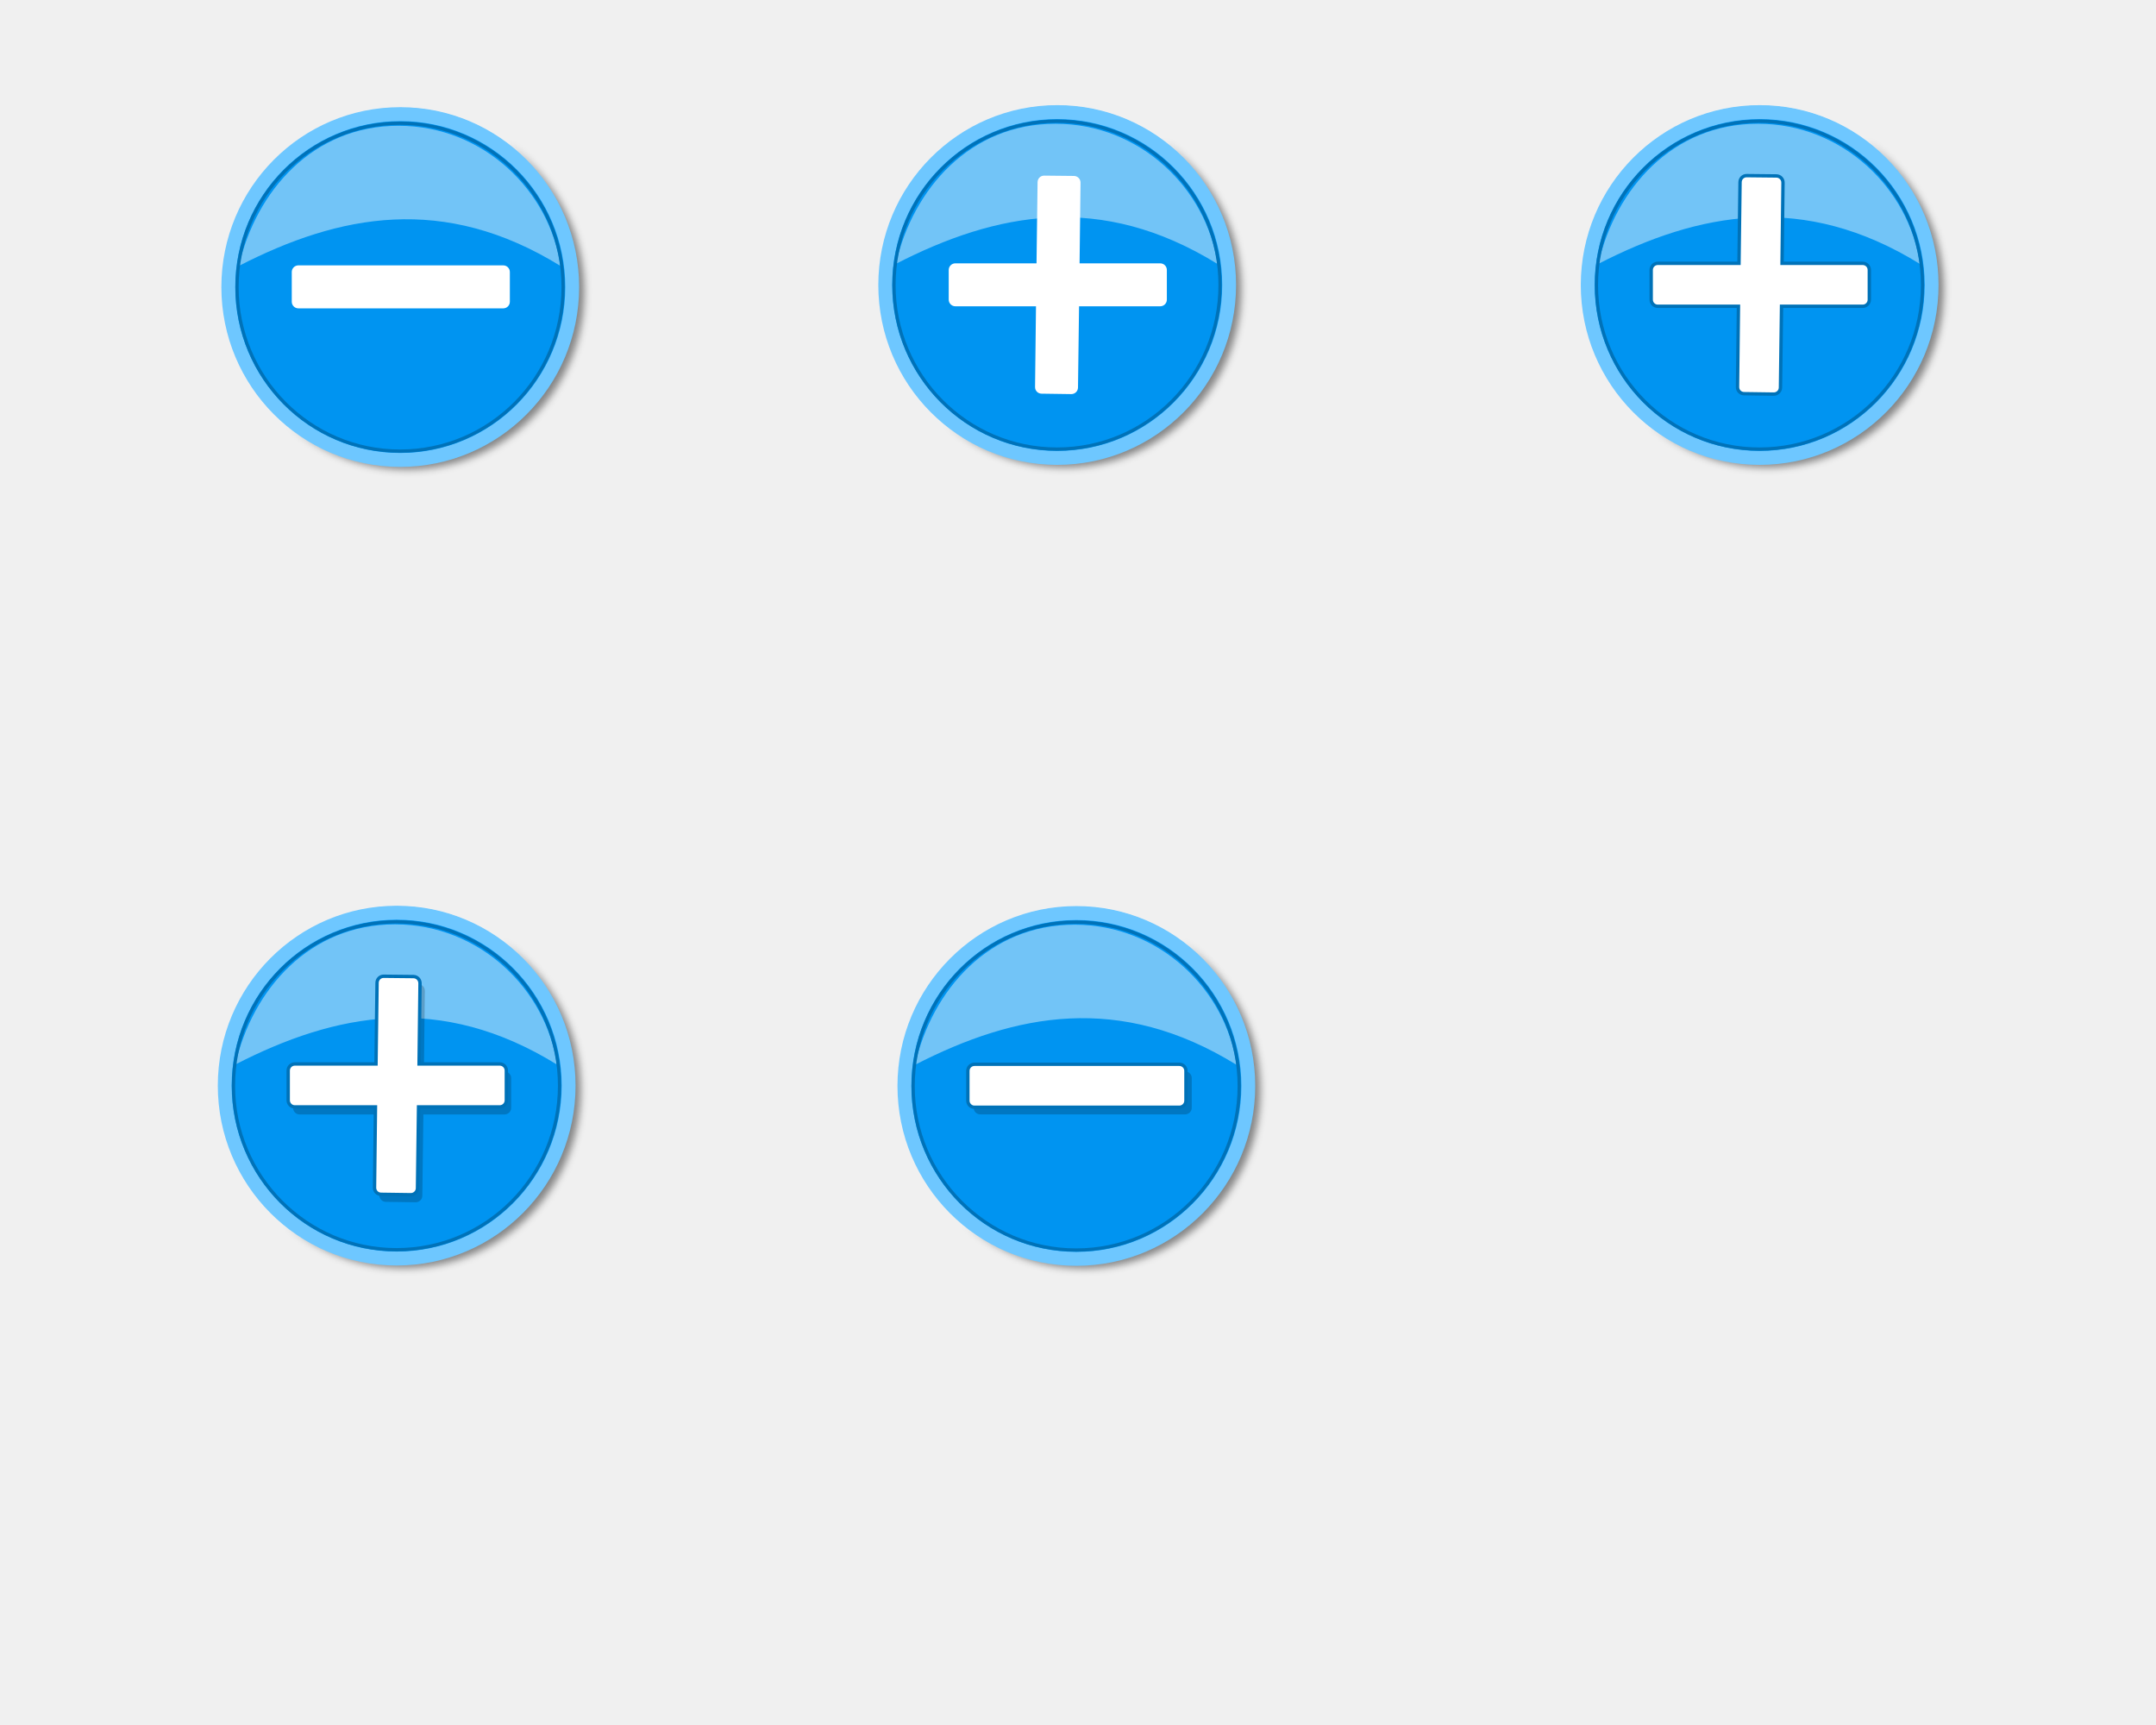
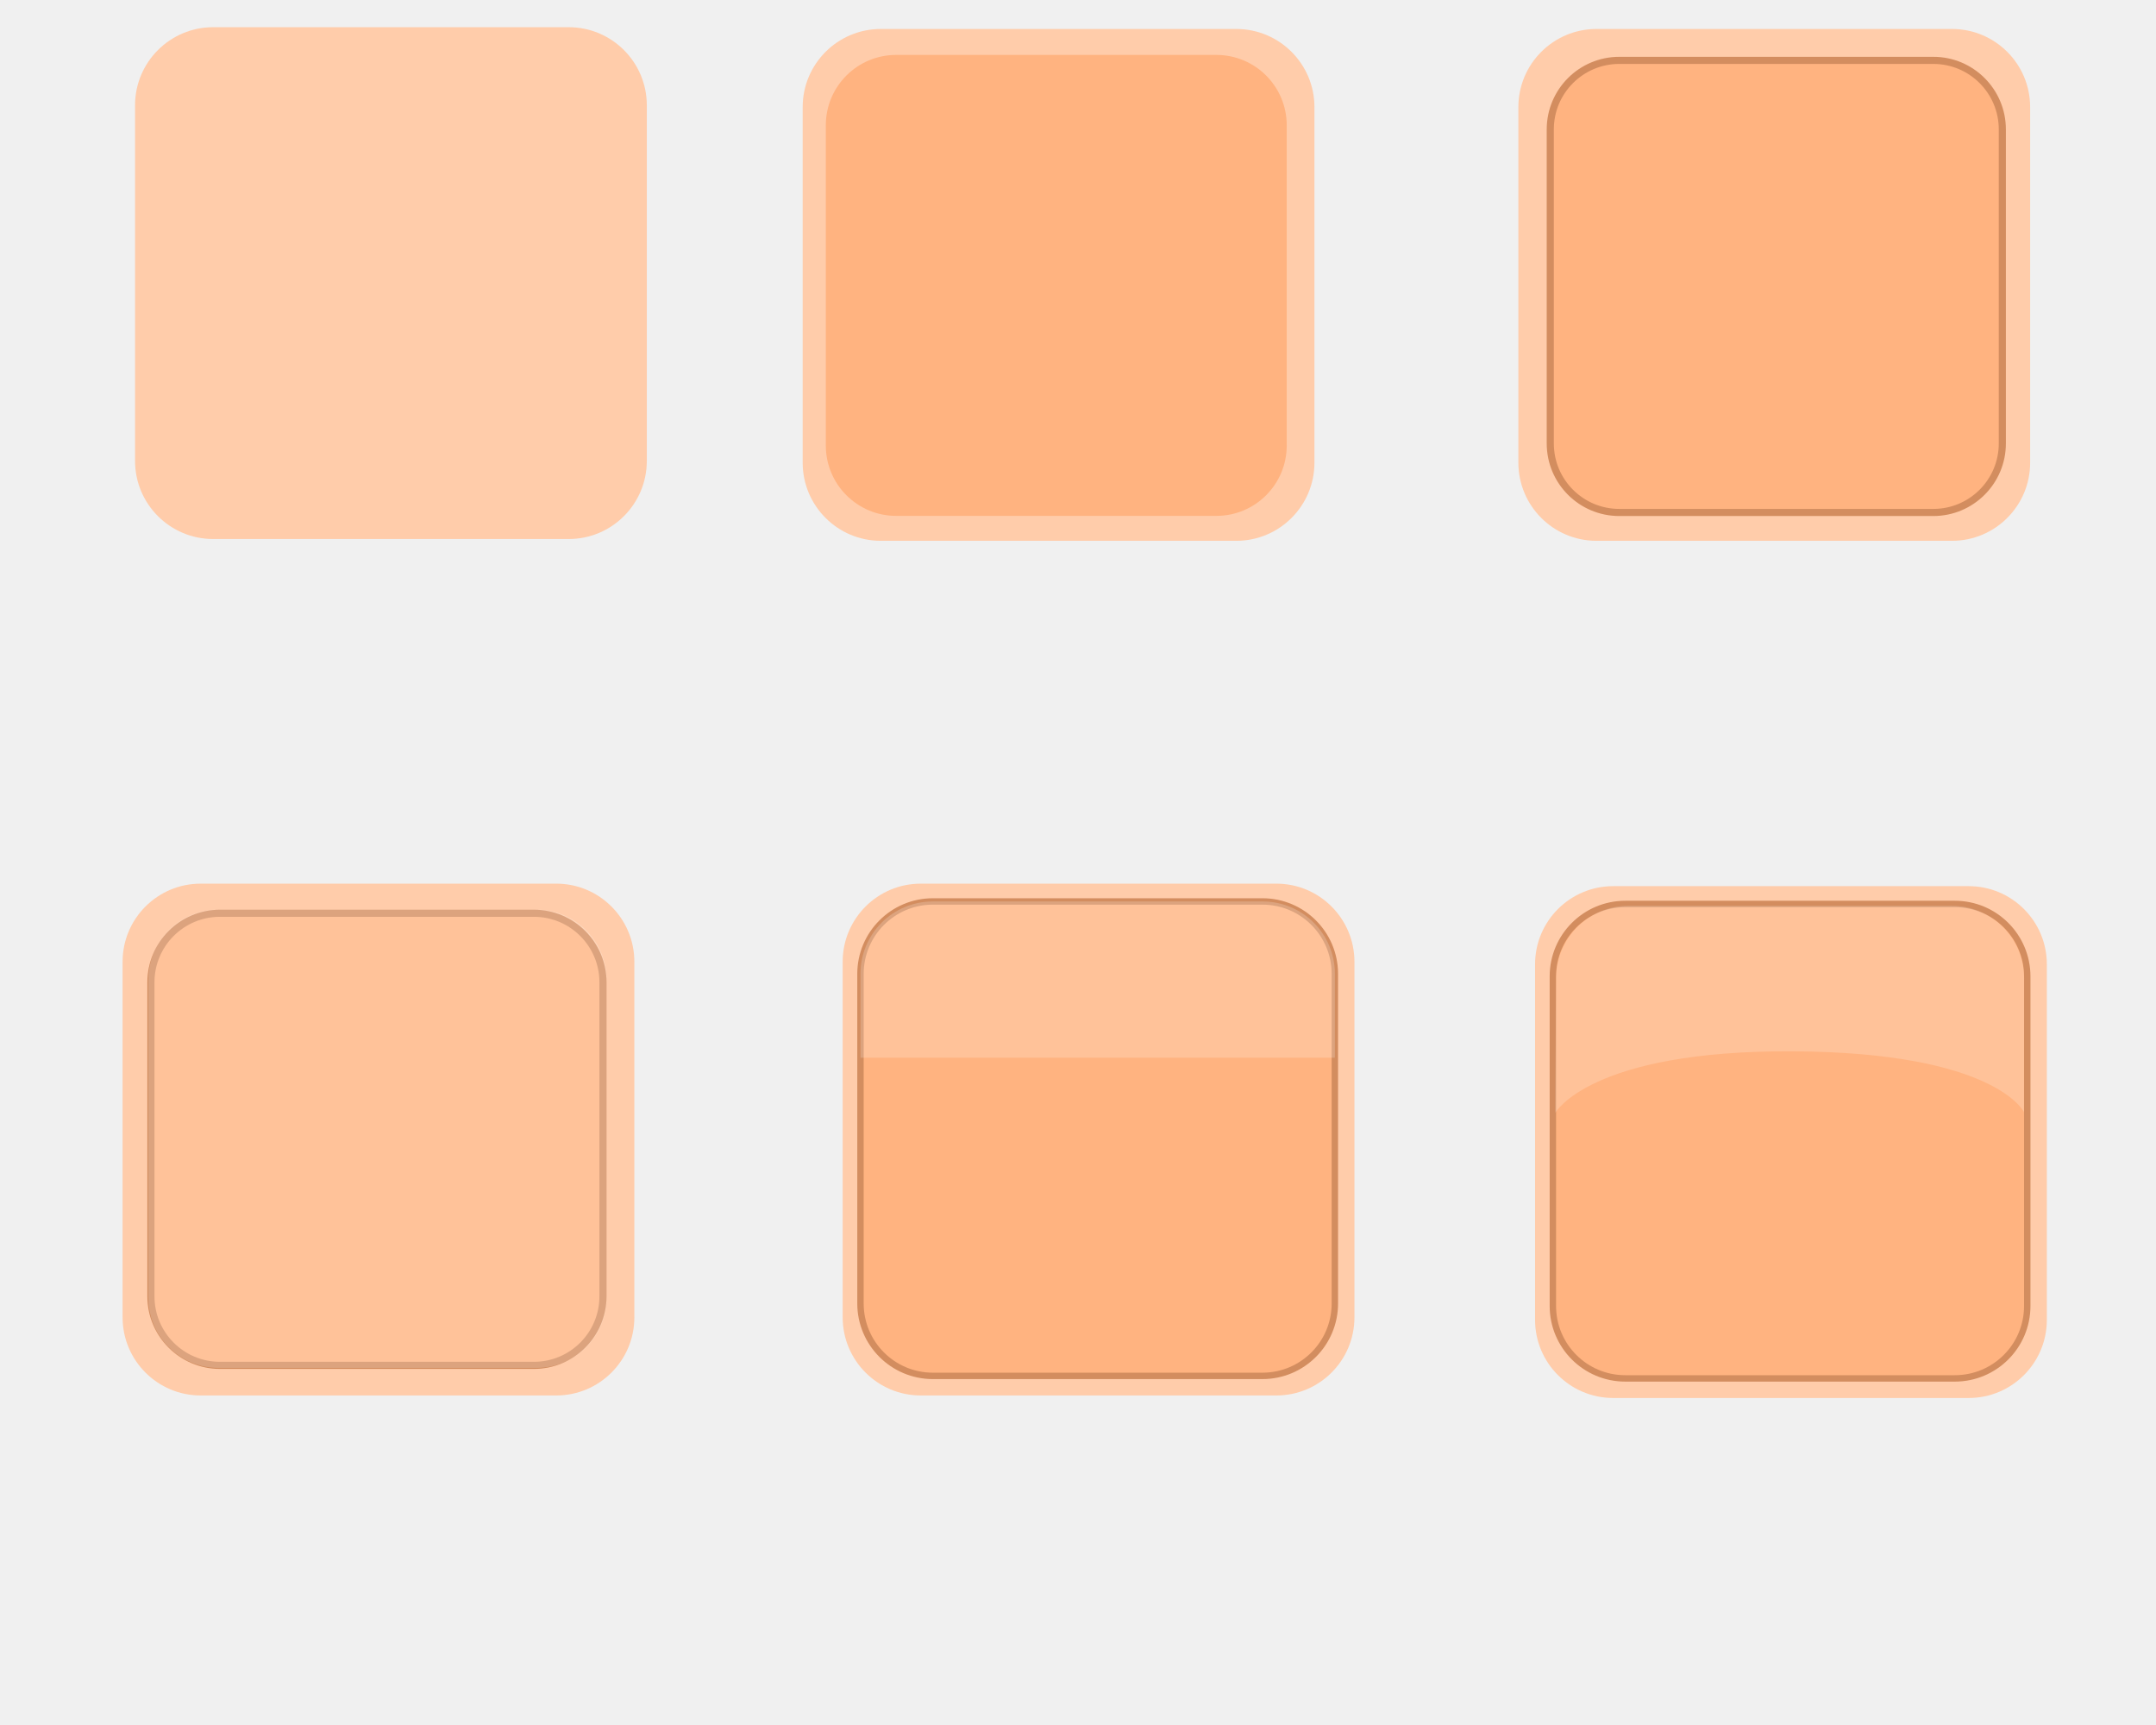
<svg xmlns="http://www.w3.org/2000/svg" width="640" height="512" id="svg3157" version="1.1">
  <defs id="defs3159">
    <filter color-interpolation-filters="sRGB" id="filter4027-0">
      <feGaussianBlur stdDeviation="0.64" id="feGaussianBlur4029-9" />
    </filter>
  </defs>
-   <g id="layer1" transform="translate(0,-540.351)" style="display:inline">
+   <g id="layer1" transform="translate(0,-540.351)" style="display:none">
    <g transform="matrix(1.71811,0,0,1.74179,-450.065,-25.4462)" id="g3335" style="display:inline">
      <path id="path3337" d="M 451.63,191.568 C 457.841,197.064 461.786,205.09 461.786,214.036 461.786,230.605 448.355,244.036 431.786,244.036 425.573,244.036 419.793,242.146 415.005,238.911 420.288,243.557 427.198,246.38 434.786,246.38 451.355,246.38 464.786,232.949 464.786,216.38 464.786,206.056 459.569,196.965 451.63,191.568 z" style="fill:#000000;fill-opacity:0.446;fill-rule:nonzero;stroke:none;display:inline;filter:url(#filter4027-0)" transform="matrix(1.01844,0,0,1.01004,-110.454,155.991)" />
      <path transform="matrix(0.954787,0,0,0.946912,300.599,343.197)" d="M 64,32 A 32,32 0 1 1 0,32 32,32 0 1 1 64,32 z" id="path3339" style="fill:#0094f1;fill-opacity:1;fill-rule:nonzero;stroke:none;display:inline" />
      <path transform="matrix(0.928344,0,0,0.920687,301.4,344.289)" d="M 64,32 A 32,32 0 1 1 0,32 32,32 0 1 1 64,32 z" id="path3341" style="fill:none;stroke:#6ec7ff;stroke-width:2.584;stroke-miterlimit:4;stroke-opacity:1;stroke-dasharray:none;display:inline" />
      <path style="fill:#ffffff;fill-opacity:0.446;fill-rule:nonzero;stroke:none" d="M 358.779,370.151 C 356.97,357.446 345.543,346.271 330.808,346.271 316.074,346.271 306.196,357.315 303.225,370.151 320.597,361.341 338.666,357.895 358.779,370.151 z" id="path3343" />
      <path style="fill:none;stroke:#0072b8;stroke-width:0.636;stroke-miterlimit:4;stroke-opacity:1;stroke-dasharray:none;display:inline" id="path3345" d="M 64,32 A 32,32 0 1 1 0,32 32,32 0 1 1 64,32 z" transform="matrix(0.880345,0,0,0.873084,302.904,345.832)" />
    </g>
    <flowRoot xml:space="preserve" id="flowRoot3202" style="font-size:20px;font-style:normal;font-variant:normal;font-weight:normal;font-stretch:normal;line-height:125%;letter-spacing:0px;word-spacing:0px;fill:#000000;fill-opacity:1;stroke:none;font-family:Arial;-inkscape-font-specification:Arial">
      <flowRegion id="flowRegion3204">
        <rect id="rect3206" width="206.655" height="51.57" x="101.646" y="-63.5" style="font-size:20px" />
      </flowRegion>
      <flowPara id="flowPara3208" />
    </flowRoot>
    <flowRoot xml:space="preserve" id="flowRoot3210" style="font-size:14px;font-style:normal;font-variant:normal;font-weight:normal;font-stretch:normal;line-height:125%;letter-spacing:0px;word-spacing:0px;fill:#000000;fill-opacity:1;stroke:none;font-family:Arial;-inkscape-font-specification:Arial" transform="translate(44.8438,-44.8438)">
      <flowRegion id="flowRegion3212">
        <rect id="rect3214" width="224.966" height="59.418" x="100.151" y="-81.811" style="font-size:14px" />
      </flowRegion>
      <flowPara id="flowPara3216">I will create buttons for +/-, to be used to increase/decrease values for example.</flowPara>
    </flowRoot>
    <rect style="fill:#ffffff;fill-opacity:1;fill-rule:nonzero;stroke:none" id="rect3240" width="64.739" height="12.759" x="86.609" y="619.115" ry="1.965" />
    <flowRoot xml:space="preserve" id="flowRoot3256" style="font-size:8px;font-style:normal;font-variant:normal;font-weight:normal;font-stretch:normal;line-height:125%;letter-spacing:0px;word-spacing:0px;fill:#000000;fill-opacity:1;stroke:none;font-family:Arial;-inkscape-font-specification:Arial" transform="matrix(1.2909,0,0,1.2909,45.3122,689.051)">
      <flowRegion id="flowRegion3258">
        <rect id="rect3260" width="134.028" height="55.585" x="4.492" y="2.519" style="font-size:8px" />
      </flowRegion>
      <flowPara id="flowPara3262" style="font-size:12px">First create a rectangle with round corners</flowPara>
    </flowRoot>
    <g style="display:inline" id="g3347" transform="matrix(1.71811,0,0,1.74179,-255.052,-26.0482)">
      <path transform="matrix(1.01844,0,0,1.01004,-110.454,155.991)" style="fill:#000000;fill-opacity:0.446;fill-rule:nonzero;stroke:none;display:inline;filter:url(#filter4027-0)" d="M 451.63,191.568 C 457.841,197.064 461.786,205.09 461.786,214.036 461.786,230.605 448.355,244.036 431.786,244.036 425.573,244.036 419.793,242.146 415.005,238.911 420.288,243.557 427.198,246.38 434.786,246.38 451.355,246.38 464.786,232.949 464.786,216.38 464.786,206.056 459.569,196.965 451.63,191.568 z" id="path3349" />
      <path style="fill:#0094f1;fill-opacity:1;fill-rule:nonzero;stroke:none;display:inline" id="path3351" d="M 64,32 A 32,32 0 1 1 0,32 32,32 0 1 1 64,32 z" transform="matrix(0.954787,0,0,0.946912,300.599,343.197)" />
      <path style="fill:none;stroke:#6ec7ff;stroke-width:2.584;stroke-miterlimit:4;stroke-opacity:1;stroke-dasharray:none;display:inline" id="path3353" d="M 64,32 A 32,32 0 1 1 0,32 32,32 0 1 1 64,32 z" transform="matrix(0.928344,0,0,0.920687,301.4,344.289)" />
      <path id="path3355" d="M 358.779,370.151 C 356.97,357.446 345.543,346.271 330.808,346.271 316.074,346.271 306.196,357.315 303.225,370.151 320.597,361.341 338.666,357.895 358.779,370.151 z" style="fill:#ffffff;fill-opacity:0.446;fill-rule:nonzero;stroke:none" />
      <path transform="matrix(0.880345,0,0,0.873084,302.904,345.832)" d="M 64,32 A 32,32 0 1 1 0,32 32,32 0 1 1 64,32 z" id="path3357" style="fill:none;stroke:#0072b8;stroke-width:0.636;stroke-miterlimit:4;stroke-opacity:1;stroke-dasharray:none;display:inline" />
    </g>
    <path style="fill:#ffffff;fill-opacity:1;fill-rule:nonzero;stroke:none" d="M 309.969,592.48 C 308.881,592.466 308.014,593.329 308,594.417 L 307.688,618.511 283.594,618.511 C 282.505,618.511 281.625,619.391 281.625,620.48 L 281.625,629.292 C 281.625,630.38 282.505,631.261 283.594,631.261 L 307.531,631.261 307.25,655.229 C 307.237,656.318 308.099,657.185 309.188,657.198 L 318,657.323 C 319.089,657.337 319.987,656.474 320,655.386 L 320.313,631.261 344.407,631.261 C 345.495,631.261 346.375,630.38 346.375,629.292 L 346.375,620.48 C 346.375,619.391 345.495,618.511 344.407,618.511 L 320.469,618.511 320.75,594.573 C 320.764,593.485 319.901,592.587 318.813,592.573 L 309.969,592.48 z" id="rect3359" />
    <flowRoot transform="matrix(1.2909,0,0,1.2909,240.326,688.449)" style="font-size:8px;font-style:normal;font-variant:normal;font-weight:normal;font-stretch:normal;line-height:125%;letter-spacing:0px;word-spacing:0px;fill:#000000;fill-opacity:1;stroke:none;font-family:Arial;-inkscape-font-specification:Arial" id="flowRoot3361" xml:space="preserve">
      <flowRegion id="flowRegion3363">
        <rect style="font-size:8px" y="2.519" x="4.492" height="68.612" width="137.212" id="rect3365" />
      </flowRegion>
      <flowPara style="font-size:12px" id="flowPara3367">Now duplicate the rectangle and rotate it 90 degrees, and join both using Path-&gt;union.</flowPara>
    </flowRoot>
    <g transform="matrix(1.71811,0,0,1.74179,-46.5287,-26.0482)" id="g3374" style="display:inline">
      <path id="path3376" d="M 451.63,191.568 C 457.841,197.064 461.786,205.09 461.786,214.036 461.786,230.605 448.355,244.036 431.786,244.036 425.573,244.036 419.793,242.146 415.005,238.911 420.288,243.557 427.198,246.38 434.786,246.38 451.355,246.38 464.786,232.949 464.786,216.38 464.786,206.056 459.569,196.965 451.63,191.568 z" style="fill:#000000;fill-opacity:0.446;fill-rule:nonzero;stroke:none;display:inline;filter:url(#filter4027-0)" transform="matrix(1.01844,0,0,1.01004,-110.454,155.991)" />
      <path transform="matrix(0.954787,0,0,0.946912,300.599,343.197)" d="M 64,32 A 32,32 0 1 1 0,32 32,32 0 1 1 64,32 z" id="path3378" style="fill:#0094f1;fill-opacity:1;fill-rule:nonzero;stroke:none;display:inline" />
      <path transform="matrix(0.928344,0,0,0.920687,301.4,344.289)" d="M 64,32 A 32,32 0 1 1 0,32 32,32 0 1 1 64,32 z" id="path3380" style="fill:none;stroke:#6ec7ff;stroke-width:2.584;stroke-miterlimit:4;stroke-opacity:1;stroke-dasharray:none;display:inline" />
      <path style="fill:#ffffff;fill-opacity:0.446;fill-rule:nonzero;stroke:none" d="M 358.779,370.151 C 356.97,357.446 345.543,346.271 330.808,346.271 316.074,346.271 306.196,357.315 303.225,370.151 320.597,361.341 338.666,357.895 358.779,370.151 z" id="path3382" />
      <path style="fill:none;stroke:#0072b8;stroke-width:0.636;stroke-miterlimit:4;stroke-opacity:1;stroke-dasharray:none;display:inline" id="path3384" d="M 64,32 A 32,32 0 1 1 0,32 32,32 0 1 1 64,32 z" transform="matrix(0.880345,0,0,0.873084,302.904,345.832)" />
    </g>
    <path id="path3386" d="M 518.493,592.48 C 517.405,592.466 516.538,593.329 516.524,594.417 L 516.212,618.511 492.118,618.511 C 491.029,618.511 490.149,619.391 490.149,620.48 L 490.149,629.292 C 490.149,630.381 491.029,631.261 492.118,631.261 L 516.055,631.261 515.774,655.229 C 515.761,656.318 516.623,657.185 517.712,657.198 L 526.524,657.323 C 527.613,657.337 528.511,656.474 528.524,655.386 L 528.837,631.261 552.931,631.261 C 554.019,631.261 554.899,630.381 554.899,629.292 L 554.899,620.48 C 554.899,619.391 554.019,618.511 552.931,618.511 L 528.993,618.511 529.274,594.573 C 529.288,593.485 528.425,592.587 527.337,592.573 L 518.493,592.48 z" style="fill:#ffffff;fill-opacity:1;fill-rule:nonzero;stroke:#0072b8;stroke-opacity:1" />
    <flowRoot xml:space="preserve" id="flowRoot3388" style="font-size:8px;font-style:normal;font-variant:normal;font-weight:normal;font-stretch:normal;line-height:125%;letter-spacing:0px;word-spacing:0px;fill:#000000;fill-opacity:1;stroke:none;font-family:Arial;-inkscape-font-specification:Arial" transform="matrix(1.2909,0,0,1.2909,448.85,688.449)">
      <flowRegion id="flowRegion3390">
        <rect id="rect3392" width="137.212" height="68.612" x="4.492" y="2.519" style="font-size:8px" />
      </flowRegion>
      <flowPara id="flowPara3394" style="font-size:12px">Add stroke to the path using the button inner border color.</flowPara>
    </flowRoot>
    <g style="display:inline" id="g4168" transform="matrix(1.71811,0,0,1.74179,-451.123,211.586)">
      <path transform="matrix(1.01844,0,0,1.01004,-110.454,155.991)" style="fill:#000000;fill-opacity:0.446;fill-rule:nonzero;stroke:none;display:inline;filter:url(#filter4027-0)" d="M 451.63,191.568 C 457.841,197.064 461.786,205.09 461.786,214.036 461.786,230.605 448.355,244.036 431.786,244.036 425.573,244.036 419.793,242.146 415.005,238.911 420.288,243.557 427.198,246.38 434.786,246.38 451.355,246.38 464.786,232.949 464.786,216.38 464.786,206.056 459.569,196.965 451.63,191.568 z" id="path4170" />
      <path style="fill:#0094f1;fill-opacity:1;fill-rule:nonzero;stroke:none;display:inline" id="path4172" d="M 64,32 A 32,32 0 1 1 0,32 32,32 0 1 1 64,32 z" transform="matrix(0.954787,0,0,0.946912,300.599,343.197)" />
      <path style="fill:none;stroke:#6ec7ff;stroke-width:2.584;stroke-miterlimit:4;stroke-opacity:1;stroke-dasharray:none;display:inline" id="path4174" d="M 64,32 A 32,32 0 1 1 0,32 32,32 0 1 1 64,32 z" transform="matrix(0.928344,0,0,0.920687,301.4,344.289)" />
      <path id="path4176" d="M 358.779,370.151 C 356.97,357.446 345.543,346.271 330.808,346.271 316.074,346.271 306.196,357.315 303.225,370.151 320.597,361.341 338.666,357.895 358.779,370.151 z" style="fill:#ffffff;fill-opacity:0.446;fill-rule:nonzero;stroke:none" />
      <path transform="matrix(0.880345,0,0,0.873084,302.904,345.832)" d="M 64,32 A 32,32 0 1 1 0,32 32,32 0 1 1 64,32 z" id="path4178" style="fill:none;stroke:#0072b8;stroke-width:0.636;stroke-miterlimit:4;stroke-opacity:1;stroke-dasharray:none;display:inline" />
    </g>
    <path id="path4192" d="M 115.335,832.355 C 114.247,832.341 113.38,833.204 113.366,834.292 L 113.054,858.386 88.96,858.386 C 87.871,858.386 86.991,859.266 86.991,860.355 L 86.991,869.167 C 86.991,870.256 87.871,871.136 88.96,871.136 L 112.897,871.136 112.616,895.104 C 112.603,896.193 113.465,897.06 114.554,897.073 L 123.366,897.198 C 124.455,897.212 125.352,896.349 125.365,895.261 L 125.678,871.136 149.77,871.136 C 150.858,871.136 151.738,870.256 151.738,869.167 L 151.738,860.355 C 151.738,859.266 150.858,858.386 149.77,858.386 L 125.834,858.386 126.114,834.448 C 126.128,833.36 125.266,832.462 124.179,832.448 L 115.335,832.355 z" style="fill:#000000;fill-opacity:0.196;fill-rule:nonzero;stroke:none" />
    <path style="fill:#ffffff;fill-opacity:1;fill-rule:nonzero;stroke:#0072b8;stroke-opacity:1" d="M 113.898,830.114 C 112.81,830.1 111.943,830.963 111.929,832.051 L 111.617,856.145 87.523,856.145 C 86.434,856.145 85.554,857.025 85.554,858.114 L 85.554,866.926 C 85.554,868.015 86.434,868.895 87.523,868.895 L 111.46,868.895 111.179,892.863 C 111.166,893.952 112.028,894.819 113.117,894.832 L 121.929,894.957 C 123.018,894.971 123.916,894.108 123.929,893.02 L 124.242,868.895 148.337,868.895 C 149.425,868.895 150.305,868.015 150.305,866.926 L 150.305,858.114 C 150.305,857.025 149.425,856.145 148.337,856.145 L 124.398,856.145 124.679,832.207 C 124.693,831.119 123.83,830.221 122.742,830.207 L 113.898,830.114 z" id="path4180" />
    <flowRoot transform="matrix(1.2909,0,0,1.2909,44.2552,926.083)" style="font-size:8px;font-style:normal;font-variant:normal;font-weight:normal;font-stretch:normal;line-height:125%;letter-spacing:0px;word-spacing:0px;fill:#000000;fill-opacity:1;stroke:none;font-family:Arial;-inkscape-font-specification:Arial" id="flowRoot4182" xml:space="preserve">
      <flowRegion id="flowRegion4184">
        <rect style="font-size:8px" y="2.519" x="4.492" height="68.612" width="137.212" id="rect4186" />
      </flowRegion>
      <flowPara style="font-size:12px" id="flowPara4188">Duplicate the path and change to black color with transparence to make the shadow.</flowPara>
    </flowRoot>
    <g style="display:inline" id="g4213" transform="matrix(1.71811,0,0,1.74179,-249.367,211.68)">
      <path transform="matrix(1.01844,0,0,1.01004,-110.454,155.991)" style="fill:#000000;fill-opacity:0.446;fill-rule:nonzero;stroke:none;display:inline;filter:url(#filter4027-0)" d="M 451.63,191.568 C 457.841,197.064 461.786,205.09 461.786,214.036 461.786,230.605 448.355,244.036 431.786,244.036 425.573,244.036 419.793,242.146 415.005,238.911 420.288,243.557 427.198,246.38 434.786,246.38 451.355,246.38 464.786,232.949 464.786,216.38 464.786,206.056 459.569,196.965 451.63,191.568 z" id="path4215" />
      <path style="fill:#0094f1;fill-opacity:1;fill-rule:nonzero;stroke:none;display:inline" id="path4217" d="M 64,32 A 32,32 0 1 1 0,32 32,32 0 1 1 64,32 z" transform="matrix(0.954787,0,0,0.946912,300.599,343.197)" />
      <path style="fill:none;stroke:#6ec7ff;stroke-width:2.584;stroke-miterlimit:4;stroke-opacity:1;stroke-dasharray:none;display:inline" id="path4219" d="M 64,32 A 32,32 0 1 1 0,32 32,32 0 1 1 64,32 z" transform="matrix(0.928344,0,0,0.920687,301.4,344.289)" />
      <path id="path4221" d="M 358.779,370.151 C 356.97,357.446 345.543,346.271 330.808,346.271 316.074,346.271 306.196,357.315 303.225,370.151 320.597,361.341 338.666,357.895 358.779,370.151 z" style="fill:#ffffff;fill-opacity:0.446;fill-rule:nonzero;stroke:none" />
      <path transform="matrix(0.880345,0,0,0.873084,302.904,345.832)" d="M 64,32 A 32,32 0 1 1 0,32 32,32 0 1 1 64,32 z" id="path4223" style="fill:none;stroke:#0072b8;stroke-width:0.636;stroke-miterlimit:4;stroke-opacity:1;stroke-dasharray:none;display:inline" />
    </g>
    <rect style="fill:#000000;fill-opacity:0.196;fill-rule:nonzero;stroke:none" id="rect4237" width="64.739" height="12.759" x="289.024" y="858.355" ry="1.965" />
    <rect ry="1.965" y="856.241" x="287.306" height="12.759" width="64.739" id="rect4225" style="fill:#ffffff;fill-opacity:1;fill-rule:nonzero;stroke:#0072b8;stroke-opacity:1" />
    <flowRoot transform="matrix(1.2909,0,0,1.2909,246.01,926.177)" style="font-size:8px;font-style:normal;font-variant:normal;font-weight:normal;font-stretch:normal;line-height:125%;letter-spacing:0px;word-spacing:0px;fill:#000000;fill-opacity:1;stroke:none;font-family:Arial;-inkscape-font-specification:Arial" id="flowRoot4227" xml:space="preserve">
      <flowRegion id="flowRegion4229">
        <rect style="font-size:8px" y="2.519" x="4.492" height="55.585" width="134.028" id="rect4231" />
      </flowRegion>
      <flowPara style="font-size:12px" id="flowPara4233">Repeat the steps to make the minus/decrease button.</flowPara>
    </flowRoot>
    <flowRoot xml:space="preserve" id="flowRoot4239" style="font-size:1px;font-style:normal;font-variant:normal;font-weight:normal;font-stretch:normal;line-height:125%;letter-spacing:0px;word-spacing:0px;fill:#000000;fill-opacity:1;stroke:none;font-family:Arial;-inkscape-font-specification:Arial">
      <flowRegion id="flowRegion4241">
        <rect id="rect4243" width="237.82" height="51.792" x="139.521" y="766.978" />
      </flowRegion>
      <flowPara id="flowPara4245" />
    </flowRoot>
    <g id="g4271" transform="matrix(0.637359,0,0,0.637359,-827.794,272.462)">
      <g style="display:inline" id="g4255" transform="matrix(1.71811,0,0,1.74179,-183.08,8.6108)">
        <path transform="matrix(1.01844,0,0,1.01004,-110.454,155.991)" style="fill:#000000;fill-opacity:0.446;fill-rule:nonzero;stroke:none;display:inline;filter:url(#filter4027-0)" d="M 451.63,191.568 C 457.841,197.064 461.786,205.09 461.786,214.036 461.786,230.605 448.355,244.036 431.786,244.036 425.573,244.036 419.793,242.146 415.005,238.911 420.288,243.557 427.198,246.38 434.786,246.38 451.355,246.38 464.786,232.949 464.786,216.38 464.786,206.056 459.569,196.965 451.63,191.568 z" id="path4257" />
        <path style="fill:#0094f1;fill-opacity:1;fill-rule:nonzero;stroke:none;display:inline" id="path4259" d="M 64,32 A 32,32 0 1 1 0,32 32,32 0 1 1 64,32 z" transform="matrix(0.954787,0,0,0.946912,300.599,343.197)" />
        <path style="fill:none;stroke:#6ec7ff;stroke-width:2.584;stroke-miterlimit:4;stroke-opacity:1;stroke-dasharray:none;display:inline" id="path4261" d="M 64,32 A 32,32 0 1 1 0,32 32,32 0 1 1 64,32 z" transform="matrix(0.928344,0,0,0.920687,301.4,344.289)" />
        <path id="path4263" d="M 358.779,370.151 C 356.97,357.446 345.543,346.271 330.808,346.271 316.074,346.271 306.196,357.315 303.225,370.151 320.597,361.341 338.666,357.895 358.779,370.151 z" style="fill:#ffffff;fill-opacity:0.446;fill-rule:nonzero;stroke:none" />
        <path transform="matrix(0.880345,0,0,0.873084,302.904,345.832)" d="M 64,32 A 32,32 0 1 1 0,32 32,32 0 1 1 64,32 z" id="path4265" style="fill:none;stroke:#0072b8;stroke-width:0.636;stroke-miterlimit:4;stroke-opacity:1;stroke-dasharray:none;display:inline" />
      </g>
      <rect style="fill:#000000;fill-opacity:0.196;fill-rule:nonzero;stroke:none" id="rect4267" width="64.739" height="12.759" x="355.311" y="655.286" ry="1.965" />
      <rect ry="1.965" y="653.172" x="353.593" height="12.759" width="64.739" id="rect4269" style="fill:#ffffff;fill-opacity:1;fill-rule:nonzero;stroke:#0072b8;stroke-opacity:1" />
    </g>
    <g id="g4297" transform="matrix(0.652996,0,0,0.652996,-478.878,271.316)">
      <g style="display:inline" id="g4281" transform="matrix(1.71811,0,0,1.74179,-29.8195,-5.91791)">
        <path transform="matrix(1.01844,0,0,1.01004,-110.454,155.991)" style="fill:#000000;fill-opacity:0.446;fill-rule:nonzero;stroke:none;display:inline;filter:url(#filter4027-0)" d="M 451.63,191.568 C 457.841,197.064 461.786,205.09 461.786,214.036 461.786,230.605 448.355,244.036 431.786,244.036 425.573,244.036 419.793,242.146 415.005,238.911 420.288,243.557 427.198,246.38 434.786,246.38 451.355,246.38 464.786,232.949 464.786,216.38 464.786,206.056 459.569,196.965 451.63,191.568 z" id="path4283" />
        <path style="fill:#0094f1;fill-opacity:1;fill-rule:nonzero;stroke:none;display:inline" id="path4285" d="M 64,32 A 32,32 0 1 1 0,32 32,32 0 1 1 64,32 z" transform="matrix(0.954787,0,0,0.946912,300.599,343.197)" />
        <path style="fill:none;stroke:#6ec7ff;stroke-width:2.584;stroke-miterlimit:4;stroke-opacity:1;stroke-dasharray:none;display:inline" id="path4287" d="M 64,32 A 32,32 0 1 1 0,32 32,32 0 1 1 64,32 z" transform="matrix(0.928344,0,0,0.920687,301.4,344.289)" />
        <path id="path4289" d="M 358.779,370.151 C 356.97,357.446 345.543,346.271 330.808,346.271 316.074,346.271 306.196,357.315 303.225,370.151 320.597,361.341 338.666,357.895 358.779,370.151 z" style="fill:#ffffff;fill-opacity:0.446;fill-rule:nonzero;stroke:none" />
        <path transform="matrix(0.880345,0,0,0.873084,302.904,345.832)" d="M 64,32 A 32,32 0 1 1 0,32 32,32 0 1 1 64,32 z" id="path4291" style="fill:none;stroke:#0072b8;stroke-width:0.636;stroke-miterlimit:4;stroke-opacity:1;stroke-dasharray:none;display:inline" />
      </g>
      <path id="path4293" d="M 536.639,614.851 C 535.551,614.837 534.684,615.7 534.67,616.788 L 534.358,640.882 510.264,640.882 C 509.175,640.882 508.295,641.762 508.295,642.851 L 508.295,651.663 C 508.295,652.752 509.175,653.632 510.264,653.632 L 534.201,653.632 533.92,677.6 C 533.907,678.689 534.769,679.556 535.858,679.569 L 544.67,679.694 C 545.758,679.708 546.656,678.845 546.669,677.757 L 546.981,653.632 571.074,653.632 C 572.162,653.632 573.042,652.752 573.042,651.663 L 573.042,642.851 C 573.042,641.762 572.162,640.882 571.074,640.882 L 547.137,640.882 547.418,616.944 C 547.432,615.856 546.57,614.958 545.482,614.944 L 536.639,614.851 z" style="fill:#000000;fill-opacity:0.196;fill-rule:nonzero;stroke:none" />
      <path style="fill:#ffffff;fill-opacity:1;fill-rule:nonzero;stroke:#0072b8;stroke-opacity:1" d="M 535.202,612.61 C 534.114,612.596 533.247,613.459 533.233,614.547 L 532.921,638.641 508.827,638.641 C 507.738,638.641 506.858,639.521 506.858,640.61 L 506.858,649.422 C 506.858,650.511 507.738,651.391 508.827,651.391 L 532.764,651.391 532.483,675.359 C 532.47,676.448 533.332,677.315 534.421,677.328 L 543.233,677.453 C 544.322,677.467 545.22,676.604 545.233,675.516 L 545.546,651.391 569.641,651.391 C 570.729,651.391 571.609,650.511 571.609,649.422 L 571.609,640.61 C 571.609,639.521 570.729,638.641 569.641,638.641 L 545.702,638.641 545.983,614.703 C 545.997,613.615 545.134,612.717 544.046,612.703 L 535.202,612.61 z" id="path4295" />
    </g>
    <flowRoot transform="matrix(2.83911,0,0,2.83911,-437.614,601.081)" style="font-size:8px;font-style:normal;font-variant:normal;font-weight:normal;font-stretch:normal;line-height:125%;letter-spacing:0px;word-spacing:0px;fill:#000000;fill-opacity:1;stroke:none;font-family:Arial;-inkscape-font-specification:Arial" id="flowRoot4309" xml:space="preserve">
      <flowRegion id="flowRegion4311">
        <rect style="font-size:8px" y="2.519" x="4.492" height="55.585" width="134.028" id="rect4313" />
      </flowRegion>
      <flowPara style="font-size:12px" id="flowPara4315">Volume:</flowPara>
    </flowRoot>
    <rect style="fill:#000000;fill-opacity:0.196;fill-rule:nonzero;stroke:none" id="rect4317" width="351.021" height="12.204" x="-528.77" y="686.523" ry="4.321" />
    <rect style="fill:#000000;fill-opacity:1;fill-rule:nonzero;stroke:none" id="rect4321" width="9.88" height="34.87" x="-433.46" y="676.063" ry="2.962" />
  </g>
-   <g id="layer2" style="display:none">
+   <g id="layer2" style="display:inline">
    <flowRoot transform="matrix(1.2909,0,0,1.2909,39.8084,166.809)" style="font-size:8px;font-style:normal;font-variant:normal;font-weight:normal;font-stretch:normal;line-height:125%;letter-spacing:0px;word-spacing:0px;fill:#000000;fill-opacity:1;stroke:none;display:inline;font-family:Arial;-inkscape-font-specification:Arial" id="flowRoot4326" xml:space="preserve">
      <flowRegion id="flowRegion4328">
        <rect style="font-size:8px" y="2.519" x="4.492" height="55.585" width="134.028" id="rect4330" />
      </flowRegion>
      <flowPara style="font-size:12px" id="flowPara4332">First create a rectangle with round corners</flowPara>
    </flowRoot>
    <rect style="fill:#ffccaa;fill-opacity:1;fill-rule:nonzero;stroke:none" id="rect4338" width="151.917" height="151.917" x="40.087" y="8.072" ry="23.189" />
    <flowRoot xml:space="preserve" id="flowRoot4340" style="font-size:8px;font-style:normal;font-variant:normal;font-weight:normal;font-stretch:normal;line-height:125%;letter-spacing:0px;word-spacing:0px;fill:#000000;fill-opacity:1;stroke:none;display:inline;font-family:Arial;-inkscape-font-specification:Arial" transform="matrix(1.2909,0,0,1.2909,237.993,167.337)">
      <flowRegion id="flowRegion4342">
        <rect id="rect4344" width="134.028" height="55.585" x="4.492" y="2.519" style="font-size:8px" />
      </flowRegion>
      <flowPara id="flowPara4346" style="font-size:12px">Duplicate the rectangle and change its color to a darker color</flowPara>
    </flowRoot>
    <rect ry="23.189" y="8.601" x="238.271" height="151.917" width="151.917" id="rect4348" style="fill:#ffccaa;fill-opacity:1;fill-rule:nonzero;stroke:none" />
    <flowRoot xml:space="preserve" id="flowRoot4352" style="font-size:1px;font-style:normal;font-variant:normal;font-weight:normal;font-stretch:normal;line-height:125%;letter-spacing:0px;word-spacing:0px;fill:#000000;fill-opacity:1;stroke:none;font-family:Arial;-inkscape-font-specification:Arial">
      <flowRegion id="flowRegion4354">
        <rect id="rect4356" width="196.598" height="41.751" x="198.183" y="200.192" />
      </flowRegion>
      <flowPara id="flowPara4358" />
    </flowRoot>
    <rect style="fill:#ffb380;fill-opacity:1;fill-rule:nonzero;stroke:none" id="rect4360" width="136.819" height="136.819" x="245.141" y="16.3" ry="20.884" />
    <flowRoot transform="matrix(1.2909,0,0,1.2909,450.446,167.337)" style="font-size:8px;font-style:normal;font-variant:normal;font-weight:normal;font-stretch:normal;line-height:125%;letter-spacing:0px;word-spacing:0px;fill:#000000;fill-opacity:1;stroke:none;display:inline;font-family:Arial;-inkscape-font-specification:Arial" id="flowRoot4364" xml:space="preserve">
      <flowRegion id="flowRegion4366">
        <rect style="font-size:8px" y="2.519" x="4.492" height="55.585" width="134.028" id="rect4368" />
      </flowRegion>
      <flowPara style="font-size:12px" id="flowPara4370">Add darker stroke to the inner rectangle</flowPara>
    </flowRoot>
    <rect style="fill:#ffccaa;fill-opacity:1;fill-rule:nonzero;stroke:none" id="rect4372" width="151.917" height="151.917" x="450.724" y="8.601" ry="23.189" />
    <rect ry="20.483" y="17.918" x="460.193" height="134.189" width="134.189" id="rect4374" style="fill:#ffb380;fill-opacity:1;fill-rule:nonzero;stroke:#d38d5f;stroke-width:2.111;stroke-miterlimit:4;stroke-opacity:1;stroke-dasharray:none" />
    <flowRoot xml:space="preserve" id="flowRoot4378" style="font-size:8px;font-style:normal;font-variant:normal;font-weight:normal;font-stretch:normal;line-height:125%;letter-spacing:0px;word-spacing:0px;fill:#000000;fill-opacity:1;stroke:none;display:inline;font-family:Arial;-inkscape-font-specification:Arial" transform="matrix(1.2909,0,0,1.2909,36.1108,425.012)">
      <flowRegion id="flowRegion4380">
        <rect id="rect4382" width="134.317" height="77.296" x="4.492" y="2.519" style="font-size:8px" />
      </flowRegion>
      <flowPara id="flowPara4384" style="font-size:12px">Duplicate the inner rectangle, remove the stroke and make it transparent.</flowPara>
    </flowRoot>
    <rect ry="23.189" y="262.275" x="36.389" height="151.917" width="151.917" id="rect4386" style="fill:#ffccaa;fill-opacity:1;fill-rule:nonzero;stroke:none" />
    <rect style="fill:#ffb380;fill-opacity:1;fill-rule:nonzero;stroke:#d38d5f;stroke-width:2.111;stroke-miterlimit:4;stroke-opacity:1;stroke-dasharray:none" id="rect4430" width="134.189" height="134.189" x="44.801" y="271.064" ry="20.483" />
    <rect ry="20.759" y="270.003" x="44.052" height="136" width="136" id="rect4395" style="fill:#ffffff;fill-opacity:0.196;fill-rule:nonzero;stroke:none" />
    <flowRoot transform="matrix(1.2909,0,0,1.2909,249.866,425.012)" style="font-size:8px;font-style:normal;font-variant:normal;font-weight:normal;font-stretch:normal;line-height:125%;letter-spacing:0px;word-spacing:0px;fill:#000000;fill-opacity:1;stroke:none;display:inline;font-family:Arial;-inkscape-font-specification:Arial" id="flowRoot4397" xml:space="preserve">
      <flowRegion id="flowRegion4399">
        <rect style="font-size:8px" y="2.519" x="4.492" height="77.296" width="134.317" id="rect4401" />
      </flowRegion>
      <flowPara style="font-size:12px" id="flowPara4403">Cut the new transparent rectangle at the middle using another rectangle and path difference.</flowPara>
    </flowRoot>
    <rect style="fill:#ffccaa;fill-opacity:1;fill-rule:nonzero;stroke:none" id="rect4405" width="151.917" height="151.917" x="250.144" y="262.275" ry="23.189" />
    <rect ry="21.495" y="267.56" x="255.429" height="140.819" width="140.819" id="rect4407" style="fill:#ffb380;fill-opacity:1;fill-rule:nonzero;stroke:#d38d5f;stroke-width:1.9;stroke-miterlimit:4;stroke-opacity:1;stroke-dasharray:none" />
    <path style="fill:#ffffff;fill-opacity:0.196;fill-rule:nonzero;stroke:none" d="M 276.938,267.562 C 265.029,267.562 255.438,277.154 255.438,289.062 L 255.438,313.938 396.25,313.938 396.25,289.062 C 396.25,277.154 386.658,267.562 374.75,267.562 L 276.938,267.562 z" id="rect4409" />
    <flowRoot xml:space="preserve" id="flowRoot4416" style="font-size:8px;font-style:normal;font-variant:normal;font-weight:normal;font-stretch:normal;line-height:125%;letter-spacing:0px;word-spacing:0px;fill:#000000;fill-opacity:1;stroke:none;display:inline;font-family:Arial;-inkscape-font-specification:Arial" transform="matrix(1.2909,0,0,1.2909,455.4,425.759)">
      <flowRegion id="flowRegion4418">
        <rect id="rect4420" width="134.317" height="77.296" x="4.492" y="2.519" style="font-size:8px" />
      </flowRegion>
      <flowPara id="flowPara4422" style="font-size:12px">Modify the transparent rectangle shape to make it smoother and adjust the borders.</flowPara>
    </flowRoot>
    <rect ry="23.189" y="263.022" x="455.678" height="151.917" width="151.917" id="rect4424" style="fill:#ffccaa;fill-opacity:1;fill-rule:nonzero;stroke:none" />
    <rect style="fill:#ffb380;fill-opacity:1;fill-rule:nonzero;stroke:#d38d5f;stroke-width:1.9;stroke-miterlimit:4;stroke-opacity:1;stroke-dasharray:none" id="rect4426" width="140.819" height="140.819" x="460.963" y="268.307" ry="21.495" />
    <path id="path4428" d="M 483.406,268.87 C 471.497,268.87 461.972,278.462 461.906,290.37 L 461.687,330.294 C 461.687,330.294 471.966,311.679 532.435,312.043 592.56,312.404 600.817,330.108 600.817,330.108 L 600.85,290.37 C 600.86,278.461 591.258,268.87 579.35,268.87 z" style="fill:#ffffff;fill-opacity:0.196;fill-rule:nonzero;stroke:none" />
    <rect style="fill:#ffccaa;fill-opacity:1;fill-rule:nonzero;stroke:none" id="rect4438" width="151.917" height="151.917" x="253.881" y="550.022" ry="23.189" />
    <rect ry="21.495" y="555.307" x="259.166" height="140.819" width="140.819" id="rect4440" style="fill:#ffb380;fill-opacity:1;fill-rule:nonzero;stroke:#d38d5f;stroke-width:1.9;stroke-miterlimit:4;stroke-opacity:1;stroke-dasharray:none" />
    <path style="fill:#ffffff;fill-opacity:0.196;fill-rule:nonzero;stroke:none" d="M 281.609,555.87 C 269.7,555.87 260.175,565.462 260.109,577.37 L 259.89,617.294 C 259.89,617.294 270.169,598.679 330.638,599.043 390.763,599.404 399.02,617.108 399.02,617.108 L 399.053,577.37 C 399.063,565.461 389.461,555.87 377.553,555.87 z" id="path4442" />
    <path id="path4444" d="M 324.366,575.219 C 322.683,575.198 321.341,576.534 321.319,578.216 L 320.836,615.5 283.554,615.5 C 281.869,615.5 280.507,616.861 280.507,618.546 L 280.507,632.182 C 280.507,633.867 281.869,635.228 283.554,635.228 L 320.594,635.228 320.159,672.316 C 320.139,674.001 321.473,675.342 323.158,675.363 L 336.793,675.557 C 338.478,675.578 339.867,674.242 339.886,672.559 L 340.37,635.228 377.65,635.228 C 379.334,635.228 380.695,633.867 380.695,632.182 L 380.695,618.546 C 380.695,616.861 379.334,615.5 377.65,615.5 L 340.612,615.5 341.046,578.458 C 341.067,576.775 339.734,575.385 338.052,575.364 L 324.366,575.219 z" style="fill:#000000;fill-opacity:0.196;fill-rule:nonzero;stroke:none;display:inline" />
    <path style="fill:#ffffff;fill-opacity:1;fill-rule:nonzero;stroke:#d38d5f;stroke-width:1.547;stroke-opacity:1;display:inline" d="M 322.143,571.752 C 320.459,571.73 319.118,573.066 319.096,574.749 L 318.613,612.032 281.331,612.032 C 279.646,612.032 278.284,613.393 278.284,615.078 L 278.284,628.714 C 278.284,630.399 279.646,631.76 281.331,631.76 L 318.37,631.76 317.936,668.848 C 317.915,670.533 319.249,671.875 320.935,671.895 L 334.57,672.089 C 336.255,672.11 337.644,670.775 337.665,669.091 L 338.149,631.76 375.433,631.76 C 377.116,631.76 378.478,630.399 378.478,628.714 L 378.478,615.078 C 378.478,613.393 377.116,612.032 375.433,612.032 L 338.39,612.032 338.825,574.99 C 338.847,573.307 337.511,571.918 335.828,571.896 L 322.143,571.752 z" id="path4446" />
  </g>
</svg>
